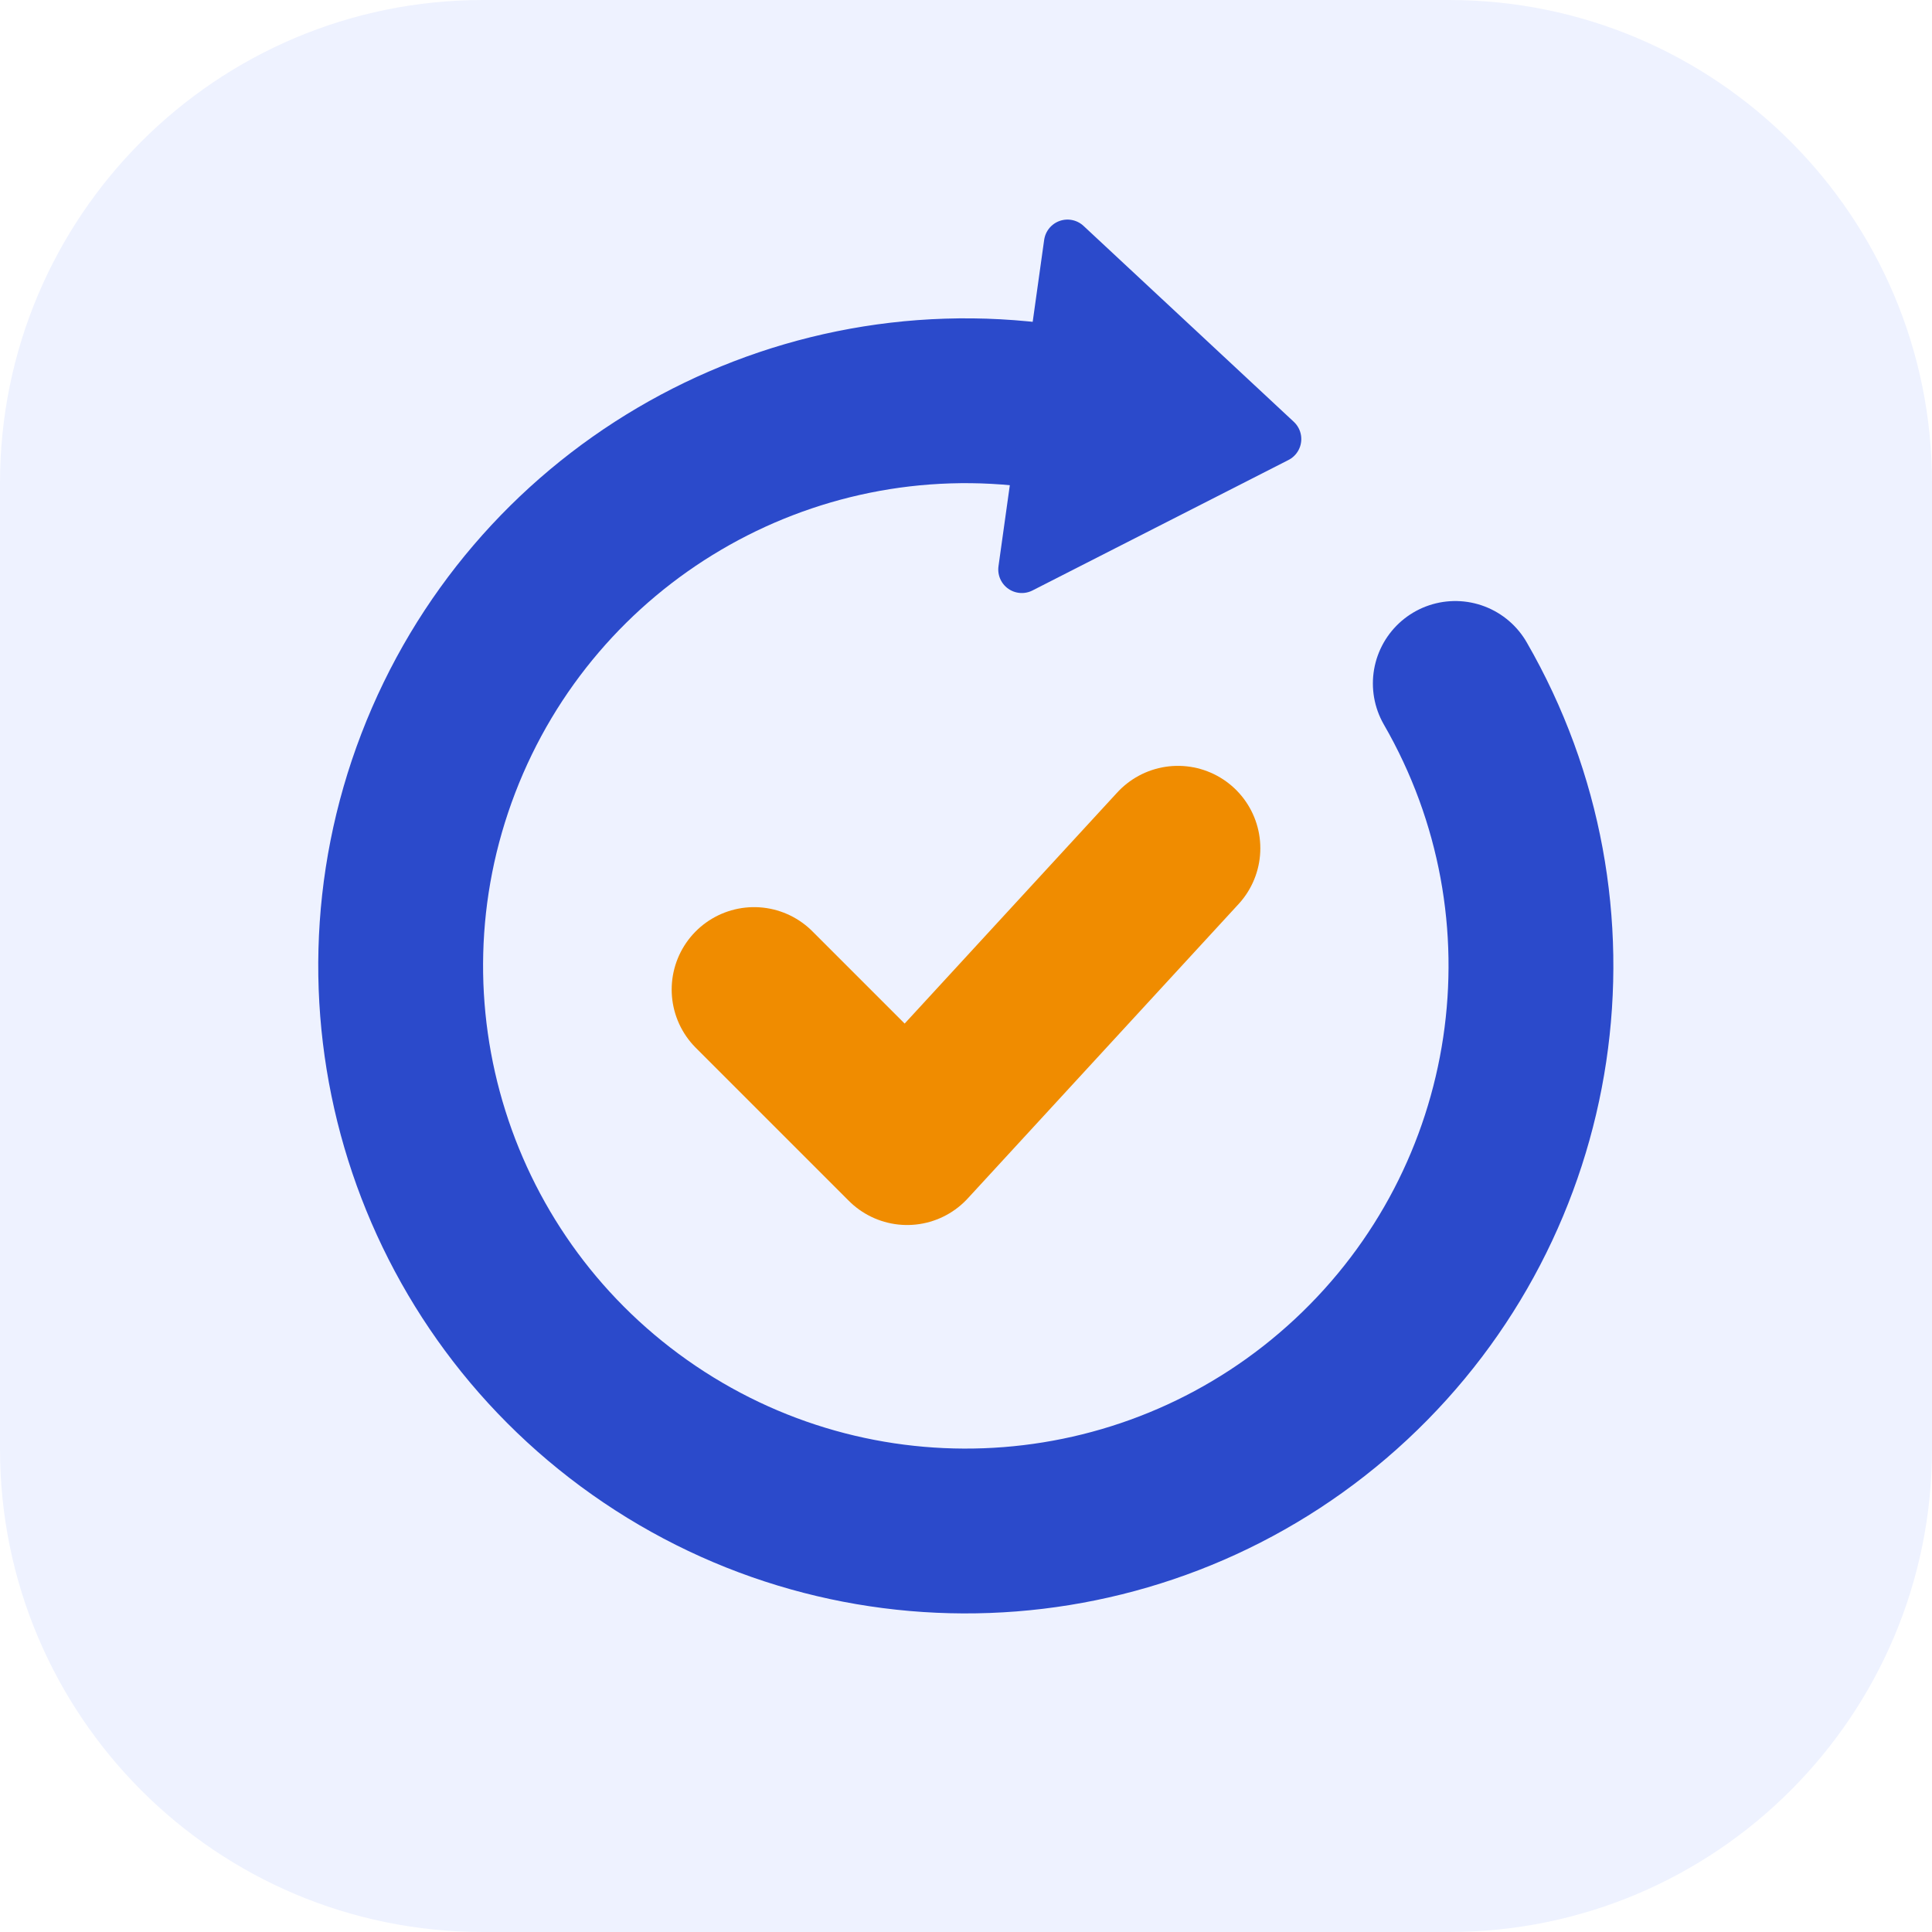
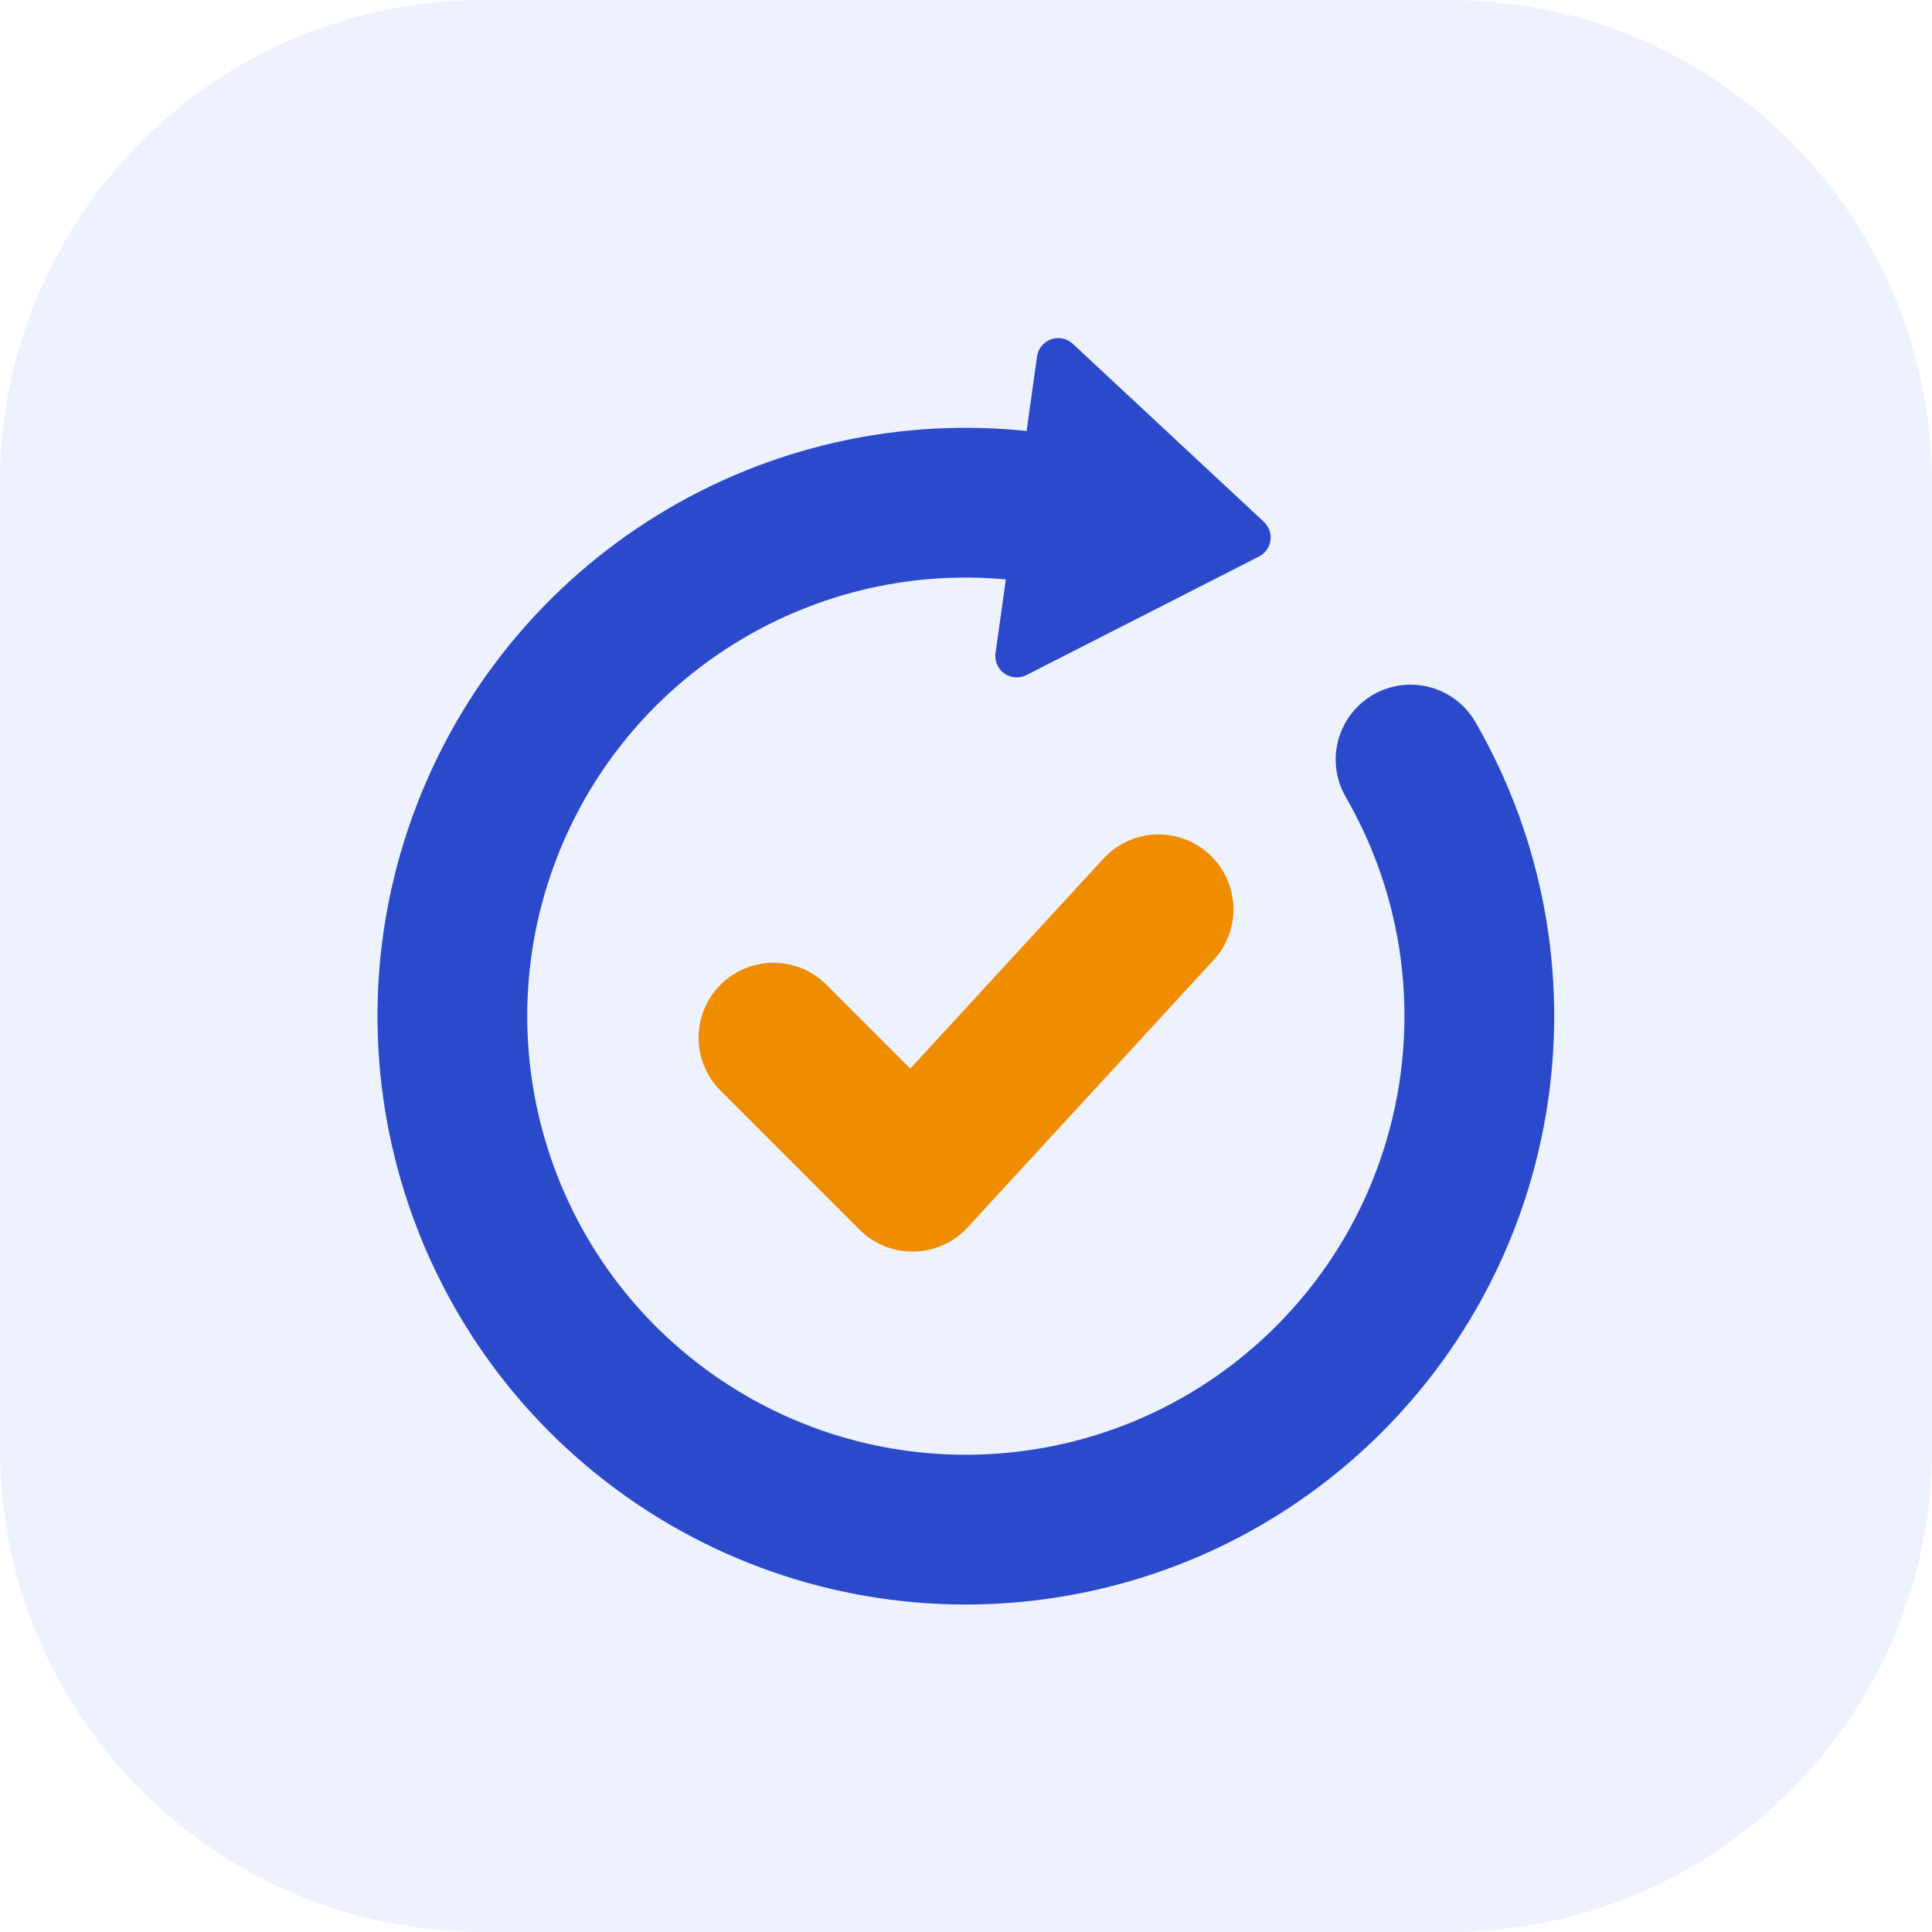
<svg xmlns="http://www.w3.org/2000/svg" viewBox="0 0 64 64" width="64" height="64" role="img" aria-label="Team Tracker — значок приложения">
  <rect width="64" height="64" rx="16" fill="#EEF2FF" />
-   <g transform="translate(7.04 7.04) scale(0.78)">
+   <g transform="translate(9.322 10.987) scale(0.7087)">
    <path d="M52.78 20 A24 24 0 1 1 35.34 8.23" fill="none" stroke="#2B4ACB" stroke-width="7" stroke-linecap="round" />
    <polygon points="45.24,9.62 36.31,1.30 34.37,15.16" fill="#2B4ACB" stroke="#2B4ACB" stroke-width="2" stroke-linejoin="round" />
    <polyline points="23,33 29.5,39.5 41,27" fill="none" stroke="#F08C00" stroke-width="7" stroke-linecap="round" stroke-linejoin="round" />
  </g>
</svg>
